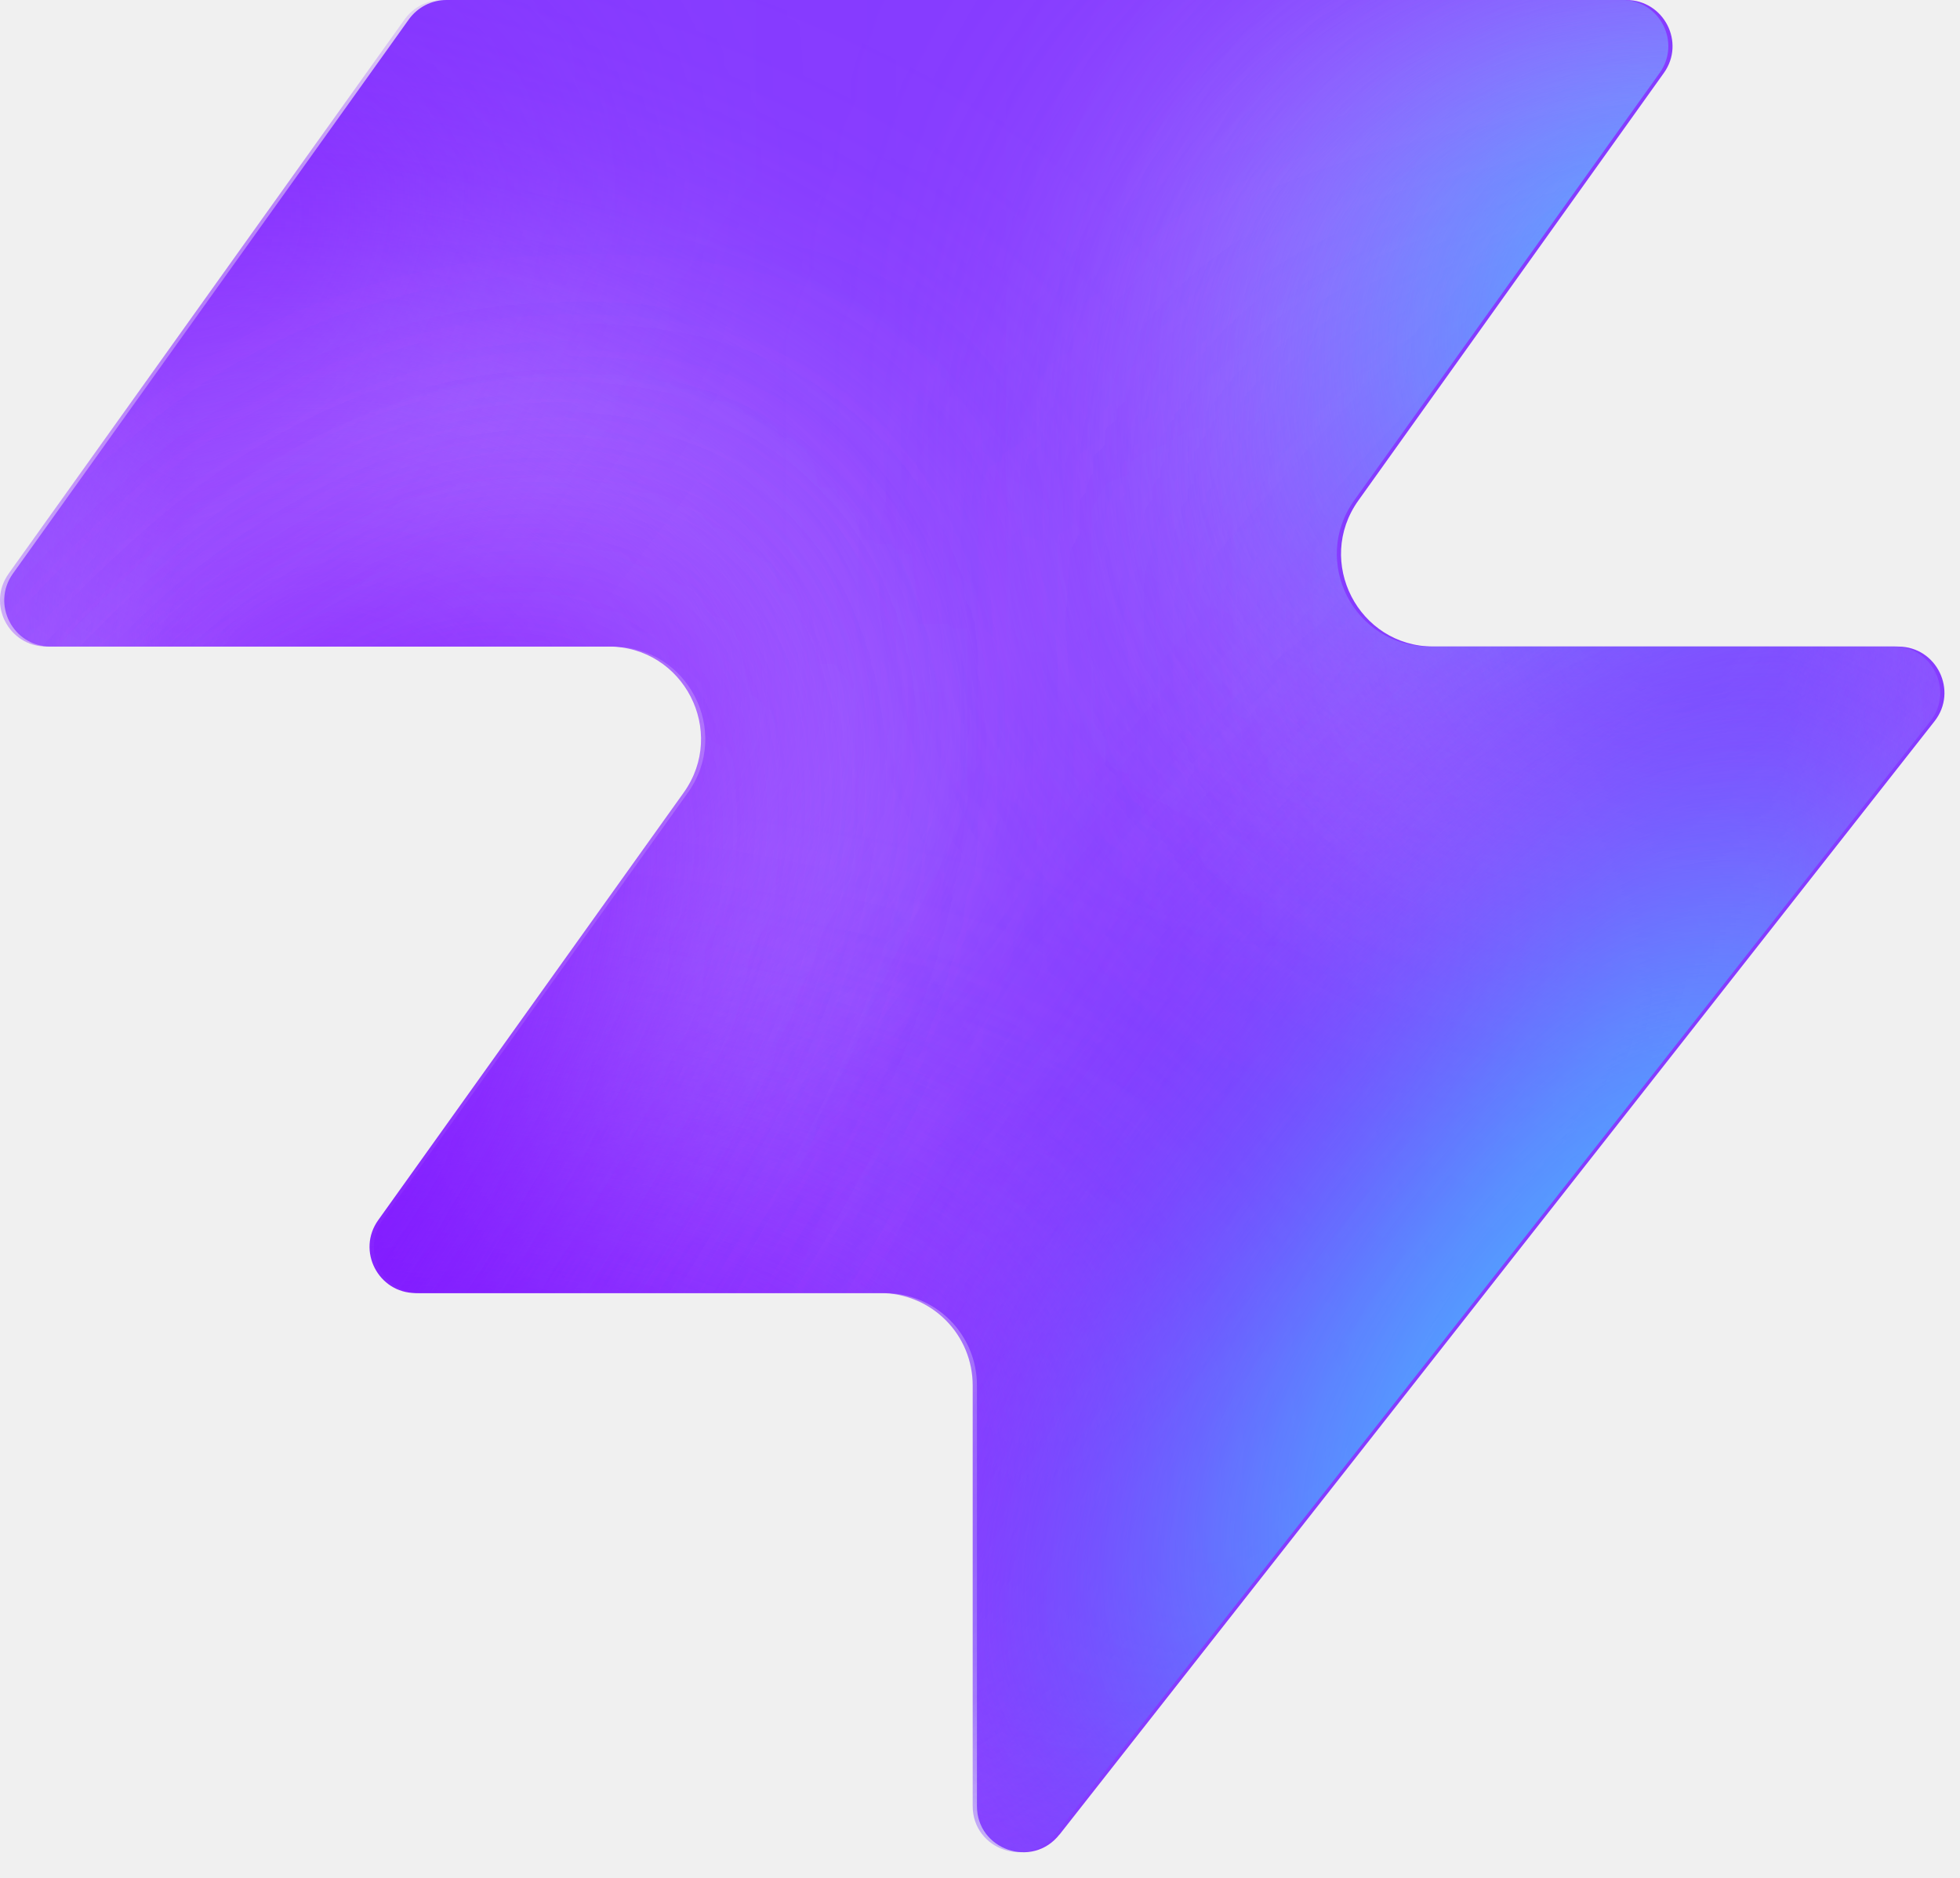
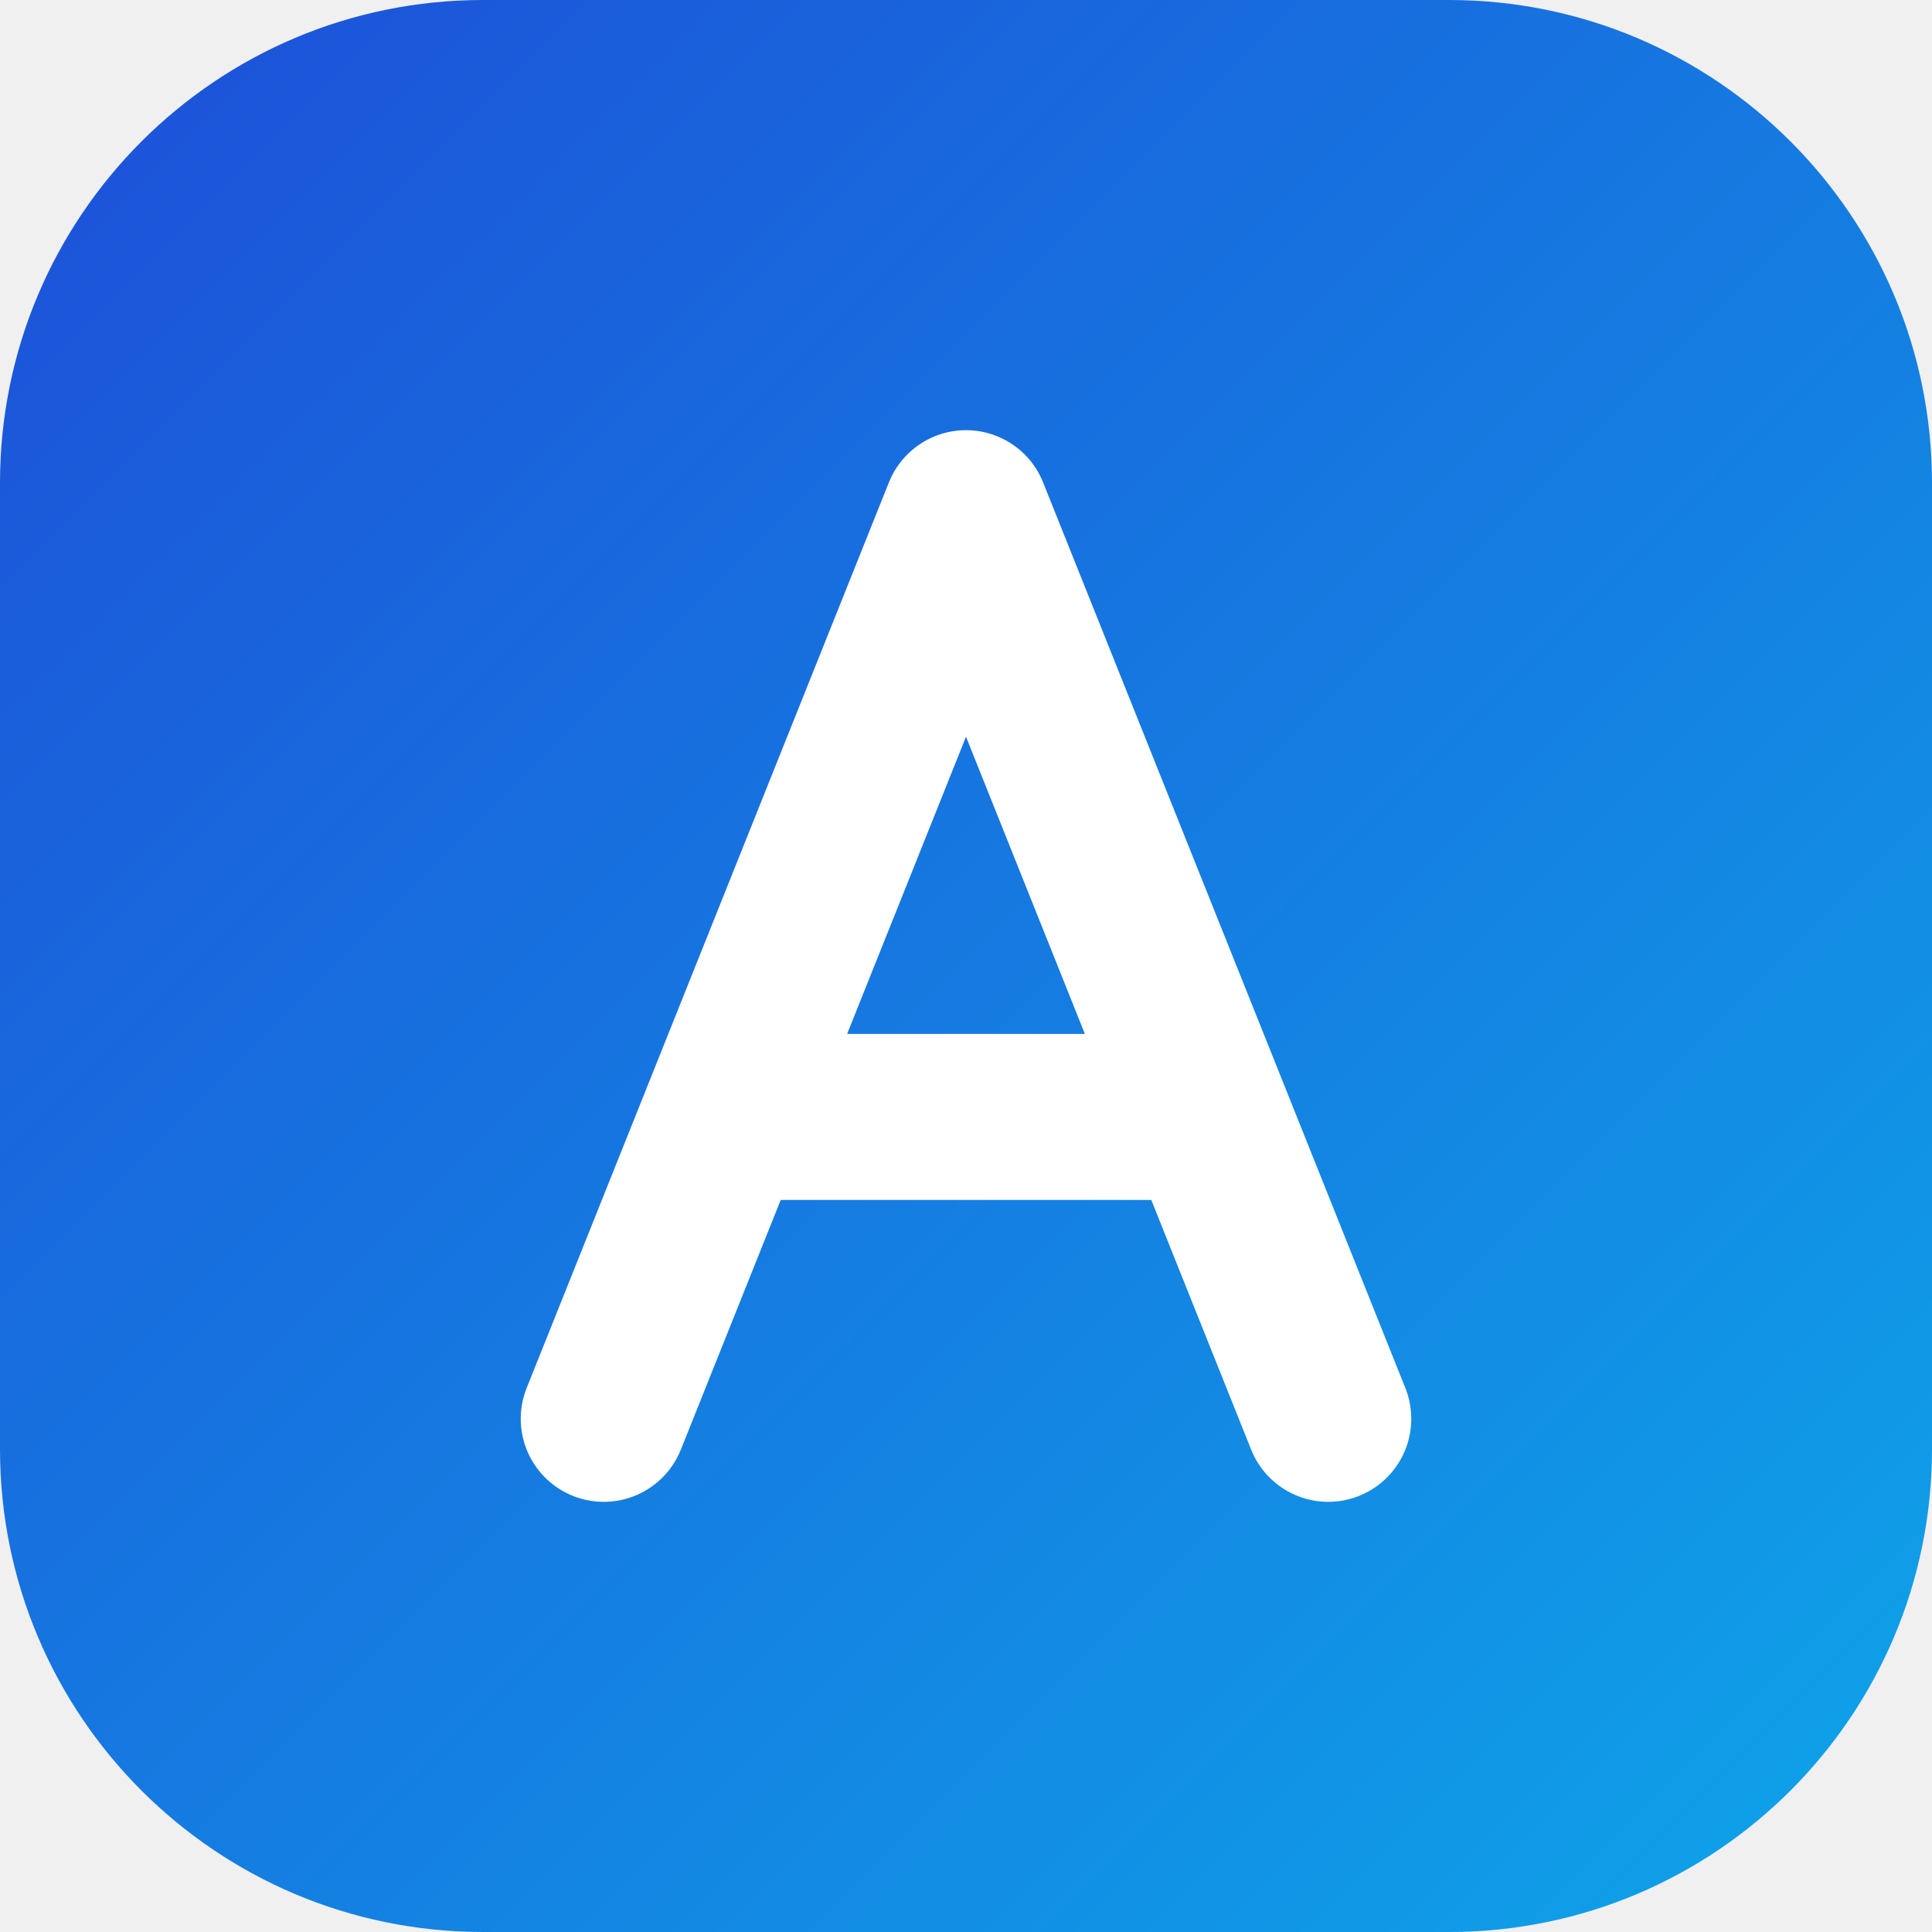
- <svg xmlns="http://www.w3.org/2000/svg" width="48" height="46" fill="none" viewBox="0 0 48 46">
-   <path fill="#863bff" d="M25.946 44.938c-.664.845-2.021.375-2.021-.698V33.937a2.26 2.26 0 0 0-2.262-2.262H10.287c-.92 0-1.456-1.04-.92-1.788l7.48-10.471c1.07-1.497 0-3.578-1.842-3.578H1.237c-.92 0-1.456-1.04-.92-1.788L10.013.474c.214-.297.556-.474.92-.474h28.894c.92 0 1.456 1.04.92 1.788l-7.48 10.471c-1.07 1.498 0 3.579 1.842 3.579h11.377c.943 0 1.473 1.088.89 1.83L25.947 44.94z" style="fill:#863bff;fill:color(display-p3 .525 .23 1);fill-opacity:1" />
-   <mask id="a" width="48" height="46" x="0" y="0" maskUnits="userSpaceOnUse" style="mask-type:alpha">
-     <path fill="#000" d="M25.842 44.938c-.664.844-2.021.375-2.021-.698V33.937a2.26 2.26 0 0 0-2.262-2.262H10.183c-.92 0-1.456-1.04-.92-1.788l7.48-10.471c1.07-1.498 0-3.579-1.842-3.579H1.133c-.92 0-1.456-1.04-.92-1.787L9.91.473c.214-.297.556-.474.92-.474h28.894c.92 0 1.456 1.04.92 1.788l-7.48 10.471c-1.07 1.498 0 3.578 1.842 3.578h11.377c.943 0 1.473 1.088.89 1.832L25.843 44.94z" style="fill:#000;fill-opacity:1" />
-   </mask>
-   <g mask="url(#a)">
-     <g filter="url(#b)">
-       <ellipse cx="5.508" cy="14.704" fill="#ede6ff" rx="5.508" ry="14.704" style="fill:#ede6ff;fill:color(display-p3 .927 .903 1);fill-opacity:1" transform="matrix(.00324 1 1 -.00324 -4.47 31.516)" />
-     </g>
-     <g filter="url(#c)">
-       <ellipse cx="10.399" cy="29.851" fill="#ede6ff" rx="10.399" ry="29.851" style="fill:#ede6ff;fill:color(display-p3 .927 .903 1);fill-opacity:1" transform="matrix(.00324 1 1 -.00324 -39.328 7.883)" />
-     </g>
-     <g filter="url(#d)">
-       <ellipse cx="5.508" cy="30.487" fill="#7e14ff" rx="5.508" ry="30.487" style="fill:#7e14ff;fill:color(display-p3 .492 .077 1);fill-opacity:1" transform="rotate(89.814 -25.913 -14.639)scale(1 -1)" />
-     </g>
-     <g filter="url(#e)">
-       <ellipse cx="5.508" cy="30.599" fill="#7e14ff" rx="5.508" ry="30.599" style="fill:#7e14ff;fill:color(display-p3 .492 .077 1);fill-opacity:1" transform="rotate(89.814 -32.644 -3.334)scale(1 -1)" />
-     </g>
-     <g filter="url(#f)">
-       <ellipse cx="5.508" cy="30.599" fill="#7e14ff" rx="5.508" ry="30.599" style="fill:#7e14ff;fill:color(display-p3 .492 .077 1);fill-opacity:1" transform="matrix(.00324 1 1 -.00324 -34.34 30.47)" />
-     </g>
-     <g filter="url(#g)">
-       <ellipse cx="14.072" cy="22.078" fill="#ede6ff" rx="14.072" ry="22.078" style="fill:#ede6ff;fill:color(display-p3 .927 .903 1);fill-opacity:1" transform="rotate(93.35 24.506 48.493)scale(-1 1)" />
-     </g>
-     <g filter="url(#h)">
-       <ellipse cx="3.47" cy="21.501" fill="#7e14ff" rx="3.47" ry="21.501" style="fill:#7e14ff;fill:color(display-p3 .492 .077 1);fill-opacity:1" transform="rotate(89.009 28.708 47.59)scale(-1 1)" />
-     </g>
-     <g filter="url(#i)">
-       <ellipse cx="3.47" cy="21.501" fill="#7e14ff" rx="3.47" ry="21.501" style="fill:#7e14ff;fill:color(display-p3 .492 .077 1);fill-opacity:1" transform="rotate(89.009 28.708 47.59)scale(-1 1)" />
-     </g>
-     <g filter="url(#j)">
-       <ellipse cx=".387" cy="8.972" fill="#7e14ff" rx="4.407" ry="29.108" style="fill:#7e14ff;fill:color(display-p3 .492 .077 1);fill-opacity:1" transform="rotate(39.51 .387 8.972)" />
-     </g>
-     <g filter="url(#k)">
-       <ellipse cx="47.523" cy="-6.092" fill="#7e14ff" rx="4.407" ry="29.108" style="fill:#7e14ff;fill:color(display-p3 .492 .077 1);fill-opacity:1" transform="rotate(37.892 47.523 -6.092)" />
-     </g>
-     <g filter="url(#l)">
-       <ellipse cx="41.412" cy="6.333" fill="#47bfff" rx="5.971" ry="9.665" style="fill:#47bfff;fill:color(display-p3 .28 .748 1);fill-opacity:1" transform="rotate(37.892 41.412 6.333)" />
-     </g>
-     <g filter="url(#m)">
-       <ellipse cx="-1.879" cy="38.332" fill="#7e14ff" rx="4.407" ry="29.108" style="fill:#7e14ff;fill:color(display-p3 .492 .077 1);fill-opacity:1" transform="rotate(37.892 -1.88 38.332)" />
-     </g>
-     <g filter="url(#n)">
-       <ellipse cx="-1.879" cy="38.332" fill="#7e14ff" rx="4.407" ry="29.108" style="fill:#7e14ff;fill:color(display-p3 .492 .077 1);fill-opacity:1" transform="rotate(37.892 -1.88 38.332)" />
-     </g>
-     <g filter="url(#o)">
-       <ellipse cx="35.651" cy="29.907" fill="#7e14ff" rx="4.407" ry="29.108" style="fill:#7e14ff;fill:color(display-p3 .492 .077 1);fill-opacity:1" transform="rotate(37.892 35.651 29.907)" />
-     </g>
-     <g filter="url(#p)">
-       <ellipse cx="38.418" cy="32.4" fill="#47bfff" rx="5.971" ry="15.297" style="fill:#47bfff;fill:color(display-p3 .28 .748 1);fill-opacity:1" transform="rotate(37.892 38.418 32.4)" />
-     </g>
-   </g>
+ <svg xmlns="http://www.w3.org/2000/svg" width="64" height="64" viewBox="0 0 64 64">
  <defs>
-     <filter id="b" width="60.045" height="41.654" x="-19.77" y="16.149" color-interpolation-filters="sRGB" filterUnits="userSpaceOnUse">
-       <feFlood flood-opacity="0" result="BackgroundImageFix" />
-       <feBlend in="SourceGraphic" in2="BackgroundImageFix" result="shape" />
-       <feGaussianBlur result="effect1_foregroundBlur_2002_17158" stdDeviation="7.659" />
-     </filter>
-     <filter id="c" width="90.34" height="51.437" x="-54.613" y="-7.533" color-interpolation-filters="sRGB" filterUnits="userSpaceOnUse">
-       <feFlood flood-opacity="0" result="BackgroundImageFix" />
-       <feBlend in="SourceGraphic" in2="BackgroundImageFix" result="shape" />
-       <feGaussianBlur result="effect1_foregroundBlur_2002_17158" stdDeviation="7.659" />
-     </filter>
-     <filter id="d" width="79.355" height="29.4" x="-49.64" y="2.03" color-interpolation-filters="sRGB" filterUnits="userSpaceOnUse">
-       <feFlood flood-opacity="0" result="BackgroundImageFix" />
-       <feBlend in="SourceGraphic" in2="BackgroundImageFix" result="shape" />
-       <feGaussianBlur result="effect1_foregroundBlur_2002_17158" stdDeviation="4.596" />
-     </filter>
-     <filter id="e" width="79.579" height="29.4" x="-45.045" y="20.029" color-interpolation-filters="sRGB" filterUnits="userSpaceOnUse">
-       <feFlood flood-opacity="0" result="BackgroundImageFix" />
-       <feBlend in="SourceGraphic" in2="BackgroundImageFix" result="shape" />
-       <feGaussianBlur result="effect1_foregroundBlur_2002_17158" stdDeviation="4.596" />
-     </filter>
-     <filter id="f" width="79.579" height="29.4" x="-43.513" y="21.178" color-interpolation-filters="sRGB" filterUnits="userSpaceOnUse">
-       <feFlood flood-opacity="0" result="BackgroundImageFix" />
-       <feBlend in="SourceGraphic" in2="BackgroundImageFix" result="shape" />
-       <feGaussianBlur result="effect1_foregroundBlur_2002_17158" stdDeviation="4.596" />
-     </filter>
-     <filter id="g" width="74.749" height="58.852" x="15.756" y="-17.901" color-interpolation-filters="sRGB" filterUnits="userSpaceOnUse">
-       <feFlood flood-opacity="0" result="BackgroundImageFix" />
-       <feBlend in="SourceGraphic" in2="BackgroundImageFix" result="shape" />
-       <feGaussianBlur result="effect1_foregroundBlur_2002_17158" stdDeviation="7.659" />
-     </filter>
-     <filter id="h" width="61.377" height="25.362" x="23.548" y="2.284" color-interpolation-filters="sRGB" filterUnits="userSpaceOnUse">
-       <feFlood flood-opacity="0" result="BackgroundImageFix" />
-       <feBlend in="SourceGraphic" in2="BackgroundImageFix" result="shape" />
-       <feGaussianBlur result="effect1_foregroundBlur_2002_17158" stdDeviation="4.596" />
-     </filter>
-     <filter id="i" width="61.377" height="25.362" x="23.548" y="2.284" color-interpolation-filters="sRGB" filterUnits="userSpaceOnUse">
-       <feFlood flood-opacity="0" result="BackgroundImageFix" />
-       <feBlend in="SourceGraphic" in2="BackgroundImageFix" result="shape" />
-       <feGaussianBlur result="effect1_foregroundBlur_2002_17158" stdDeviation="4.596" />
-     </filter>
-     <filter id="j" width="56.045" height="63.649" x="-27.636" y="-22.853" color-interpolation-filters="sRGB" filterUnits="userSpaceOnUse">
-       <feFlood flood-opacity="0" result="BackgroundImageFix" />
-       <feBlend in="SourceGraphic" in2="BackgroundImageFix" result="shape" />
-       <feGaussianBlur result="effect1_foregroundBlur_2002_17158" stdDeviation="4.596" />
-     </filter>
-     <filter id="k" width="54.814" height="64.646" x="20.116" y="-38.415" color-interpolation-filters="sRGB" filterUnits="userSpaceOnUse">
-       <feFlood flood-opacity="0" result="BackgroundImageFix" />
-       <feBlend in="SourceGraphic" in2="BackgroundImageFix" result="shape" />
-       <feGaussianBlur result="effect1_foregroundBlur_2002_17158" stdDeviation="4.596" />
-     </filter>
-     <filter id="l" width="33.541" height="35.313" x="24.641" y="-11.323" color-interpolation-filters="sRGB" filterUnits="userSpaceOnUse">
-       <feFlood flood-opacity="0" result="BackgroundImageFix" />
-       <feBlend in="SourceGraphic" in2="BackgroundImageFix" result="shape" />
-       <feGaussianBlur result="effect1_foregroundBlur_2002_17158" stdDeviation="4.596" />
-     </filter>
-     <filter id="m" width="54.814" height="64.646" x="-29.286" y="6.009" color-interpolation-filters="sRGB" filterUnits="userSpaceOnUse">
-       <feFlood flood-opacity="0" result="BackgroundImageFix" />
-       <feBlend in="SourceGraphic" in2="BackgroundImageFix" result="shape" />
-       <feGaussianBlur result="effect1_foregroundBlur_2002_17158" stdDeviation="4.596" />
-     </filter>
-     <filter id="n" width="54.814" height="64.646" x="-29.286" y="6.009" color-interpolation-filters="sRGB" filterUnits="userSpaceOnUse">
-       <feFlood flood-opacity="0" result="BackgroundImageFix" />
-       <feBlend in="SourceGraphic" in2="BackgroundImageFix" result="shape" />
-       <feGaussianBlur result="effect1_foregroundBlur_2002_17158" stdDeviation="4.596" />
-     </filter>
-     <filter id="o" width="54.814" height="64.646" x="8.244" y="-2.416" color-interpolation-filters="sRGB" filterUnits="userSpaceOnUse">
-       <feFlood flood-opacity="0" result="BackgroundImageFix" />
-       <feBlend in="SourceGraphic" in2="BackgroundImageFix" result="shape" />
-       <feGaussianBlur result="effect1_foregroundBlur_2002_17158" stdDeviation="4.596" />
-     </filter>
-     <filter id="p" width="39.409" height="43.623" x="18.713" y="10.588" color-interpolation-filters="sRGB" filterUnits="userSpaceOnUse">
-       <feFlood flood-opacity="0" result="BackgroundImageFix" />
-       <feBlend in="SourceGraphic" in2="BackgroundImageFix" result="shape" />
-       <feGaussianBlur result="effect1_foregroundBlur_2002_17158" stdDeviation="4.596" />
-     </filter>
+     <linearGradient id="g" x1="0" y1="0" x2="1" y2="1">
+       <stop offset="0" stop-color="#1d4ed8" />
+       <stop offset="1" stop-color="#0ea5e9" />
+     </linearGradient>
  </defs>
+   <rect width="64" height="64" rx="16" fill="url(#g)" />
+   <path d="M20 47 32 17l12 30M24.5 37h15" fill="none" stroke="#fff" stroke-width="5.5" stroke-linecap="round" stroke-linejoin="round" />
</svg>
